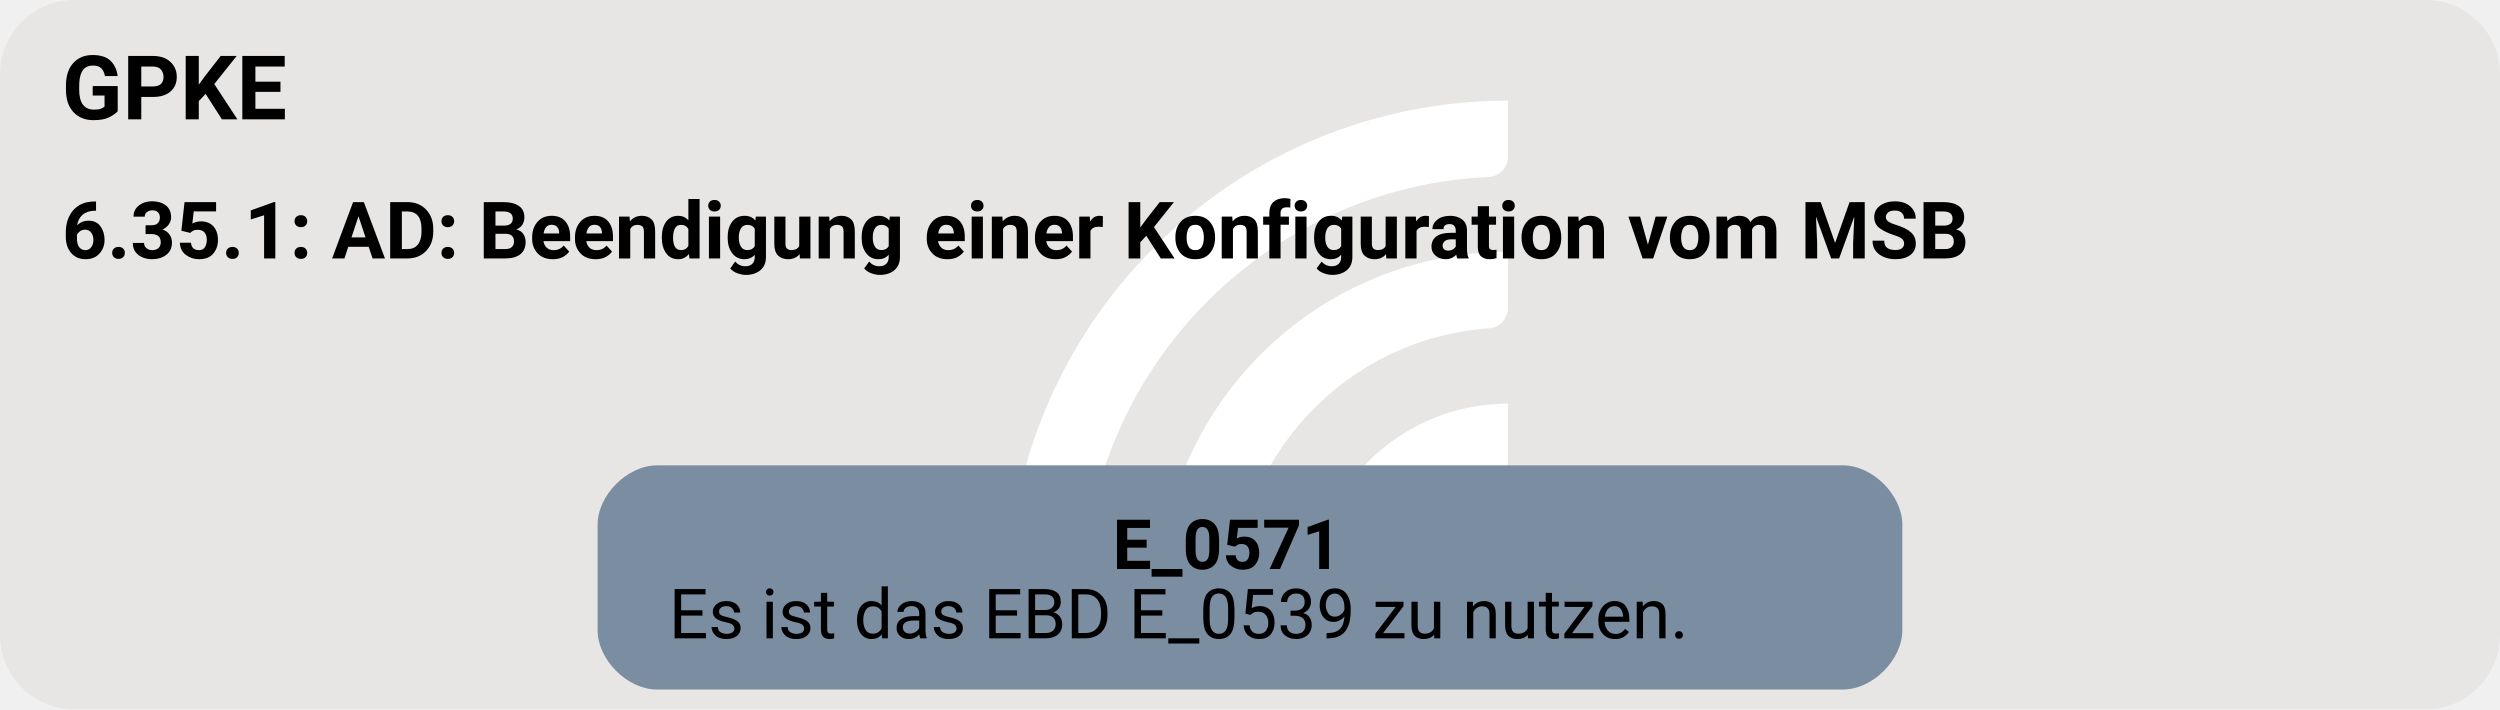
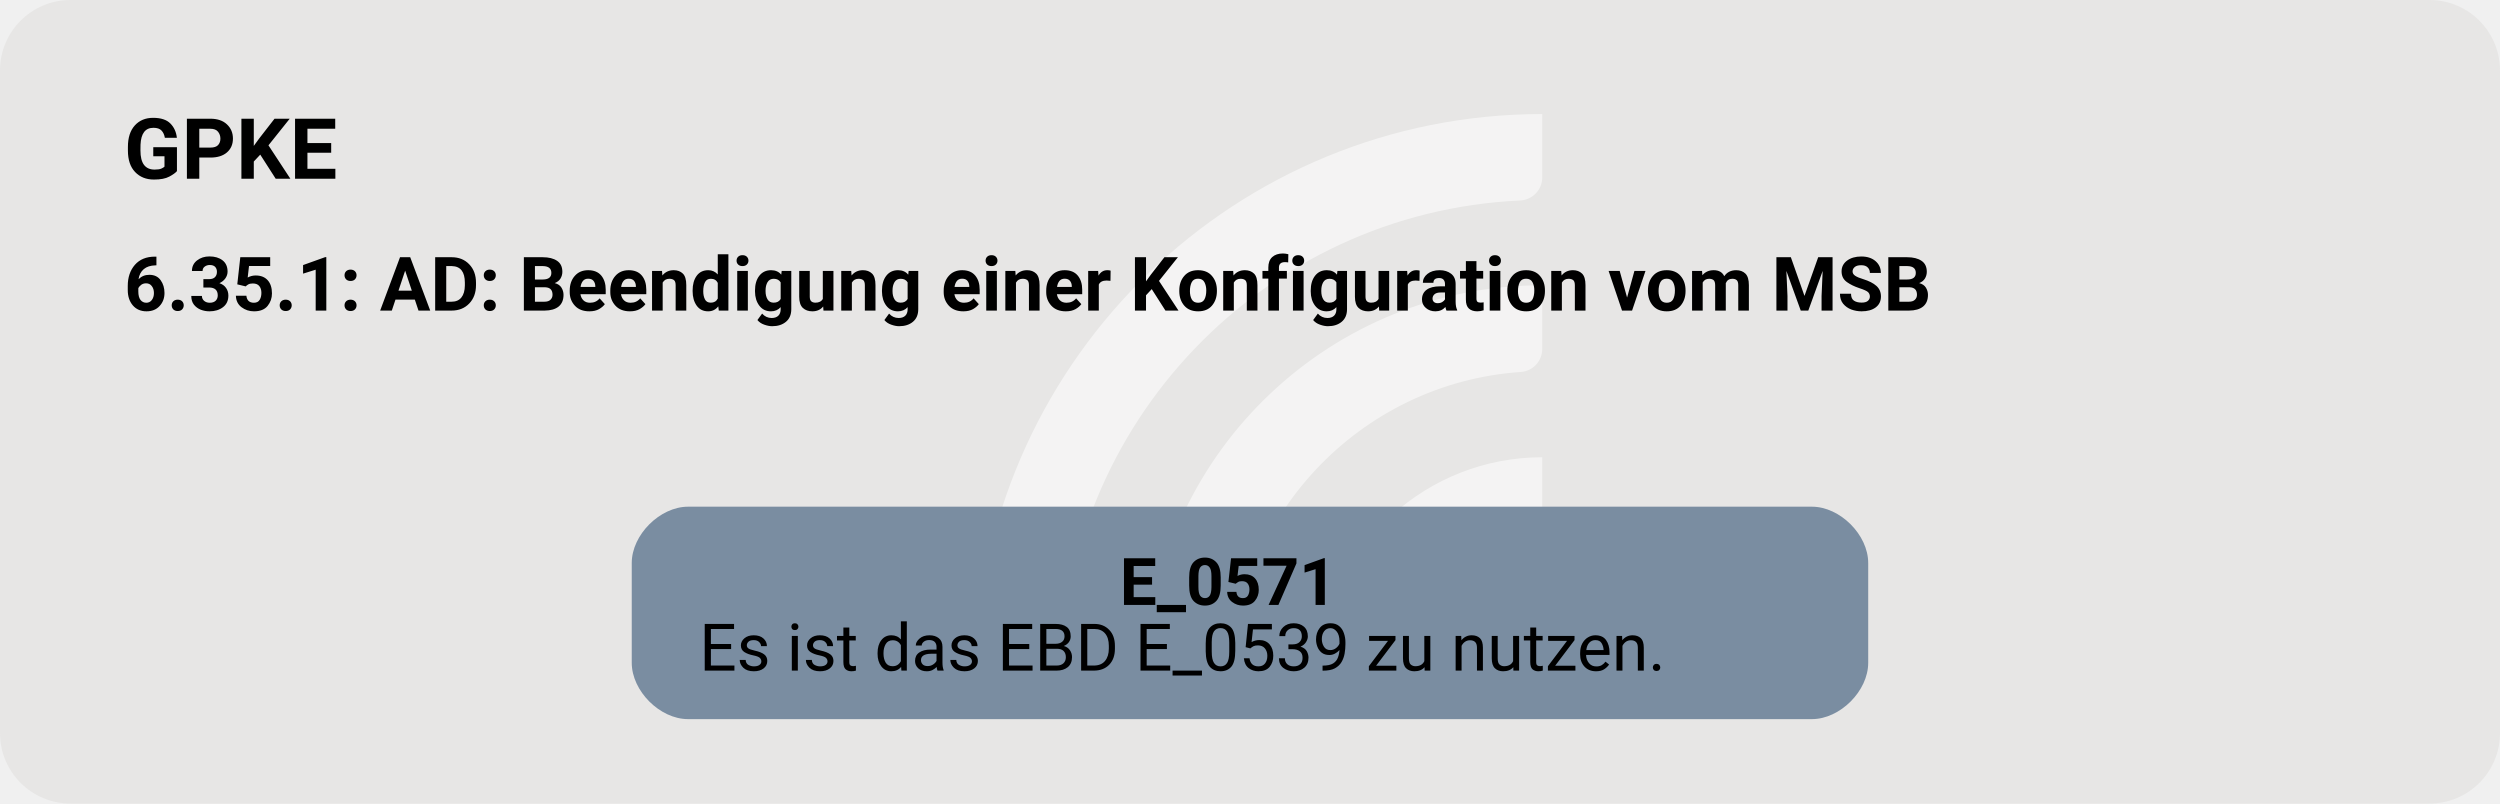
- <svg xmlns="http://www.w3.org/2000/svg" version="1.1" width="672.0px" viewBox="0 0 672.0 190.667" height="190.667px">
+ <svg xmlns="http://www.w3.org/2000/svg" version="1.1" width="709.333px" viewBox="0 0 709.333 228.0" height="228.0px">
  <g>
-     <svg version="1.1" width="672.0px" viewBox="0 0 672.0 190.667" height="190.667px">
-       <rect fill="#e7e6e5" x="0" y="0" width="672.0" height="190.667" rx="20" ry="20" />
+     <svg version="1.1" width="709.333px" viewBox="0 0 709.333 228.0" height="228.0px">
+       <rect fill="#e7e6e5" x="0" y="0" width="709.333" height="228.0" rx="20" ry="20" />
      <g>
-         <g transform="translate(258.246, 19.06667) scale(1 1) translate(0, 0) scale(0.268469 0.268469) ">
+         <g transform="translate(261.6881, 22.8) scale(1 1) translate(0, 0) scale(0.3210363 0.3210363) ">
          <defs>
-             <style>.cls-1{fill:#fff;}</style>
+             <style>.cls-1{fill:#ffffff88;}</style>
          </defs>
          <path class="cls-1" d="M122.44,531.2h-56.1c-11,0-19.9-9.12-19.46-20.11C57.47,243.89,278.15,29.78,547.91,29.78v56.02c0,10.98-8.69,19.89-19.66,20.39-225.51,10.31-405.8,197-405.8,425Z" />
          <path class="cls-1" d="M273.78,531.2h-55.93c-11.23,0-20.09-9.48-19.43-20.69,10.74-183.44,163.39-329.39,349.48-329.39v56.26c0,10.71-8.27,19.62-18.96,20.35-142.35,9.77-255.17,128.69-255.17,273.46Z" />
          <path class="cls-1" d="M425.77,531.2h-55.45c-11.65,0-20.6-10.17-19.33-21.75,10.87-99.03,95.03-176.34,196.92-176.34v57.01c0,10.05-7.28,18.75-17.23,20.16-59.22,8.4-104.91,59.42-104.91,120.92Z" />
        </g>
-         <svg width="504pt" height="143pt" viewBox="0.00 0.00 504.00 143.28">
-           <g id="graph0" class="graph" transform="scale(1 1) rotate(0) translate(4 139.28)">
+         <svg width="532pt" height="171pt" viewBox="0.00 0.00 532.00 171.28">
+           <g id="graph0" class="graph" transform="scale(1 1) rotate(0) translate(18 153.28)">
            <text text-anchor="start" x="8" y="-115.18" font-family="Roboto, sans-serif" font-weight="bold" font-size="18.00">GPKE</text>
            <text text-anchor="start" x="8" y="-87.08" font-family="Roboto, sans-serif" font-weight="bold" font-size="16.00">6.35.1: AD: Beendigung einer Konfiguration vom MSB</text>
            <g id="node1" class="node">
              <path fill="#7a8da1" stroke="black" stroke-width="0" d="M367.77,-45.28C367.77,-45.28 128.23,-45.28 128.23,-45.28 122.23,-45.28 116.22,-39.28 116.22,-33.28 116.22,-33.28 116.22,-12 116.22,-12 116.22,-6 122.22,0 128.22,0 128.22,0 367.77,0 367.77,0 373.77,0 379.77,-6 379.77,-12 379.77,-12 379.77,-33.28 379.77,-33.28 379.77,-39.28 373.77,-45.28 367.77,-45.28" />
              <text text-anchor="start" x="220.25" y="-24.34" font-family="Roboto, sans-serif" font-weight="bold" font-size="14.00">E_0571</text>
              <text text-anchor="start" x="130.62" y="-10.34" font-family="Roboto, sans-serif" font-size="14.00">Es ist das EBD E_0539 zu nutzen.</text>
            </g>
          </g>
        </svg>
      </g>
    </svg>
  </g>
</svg>
